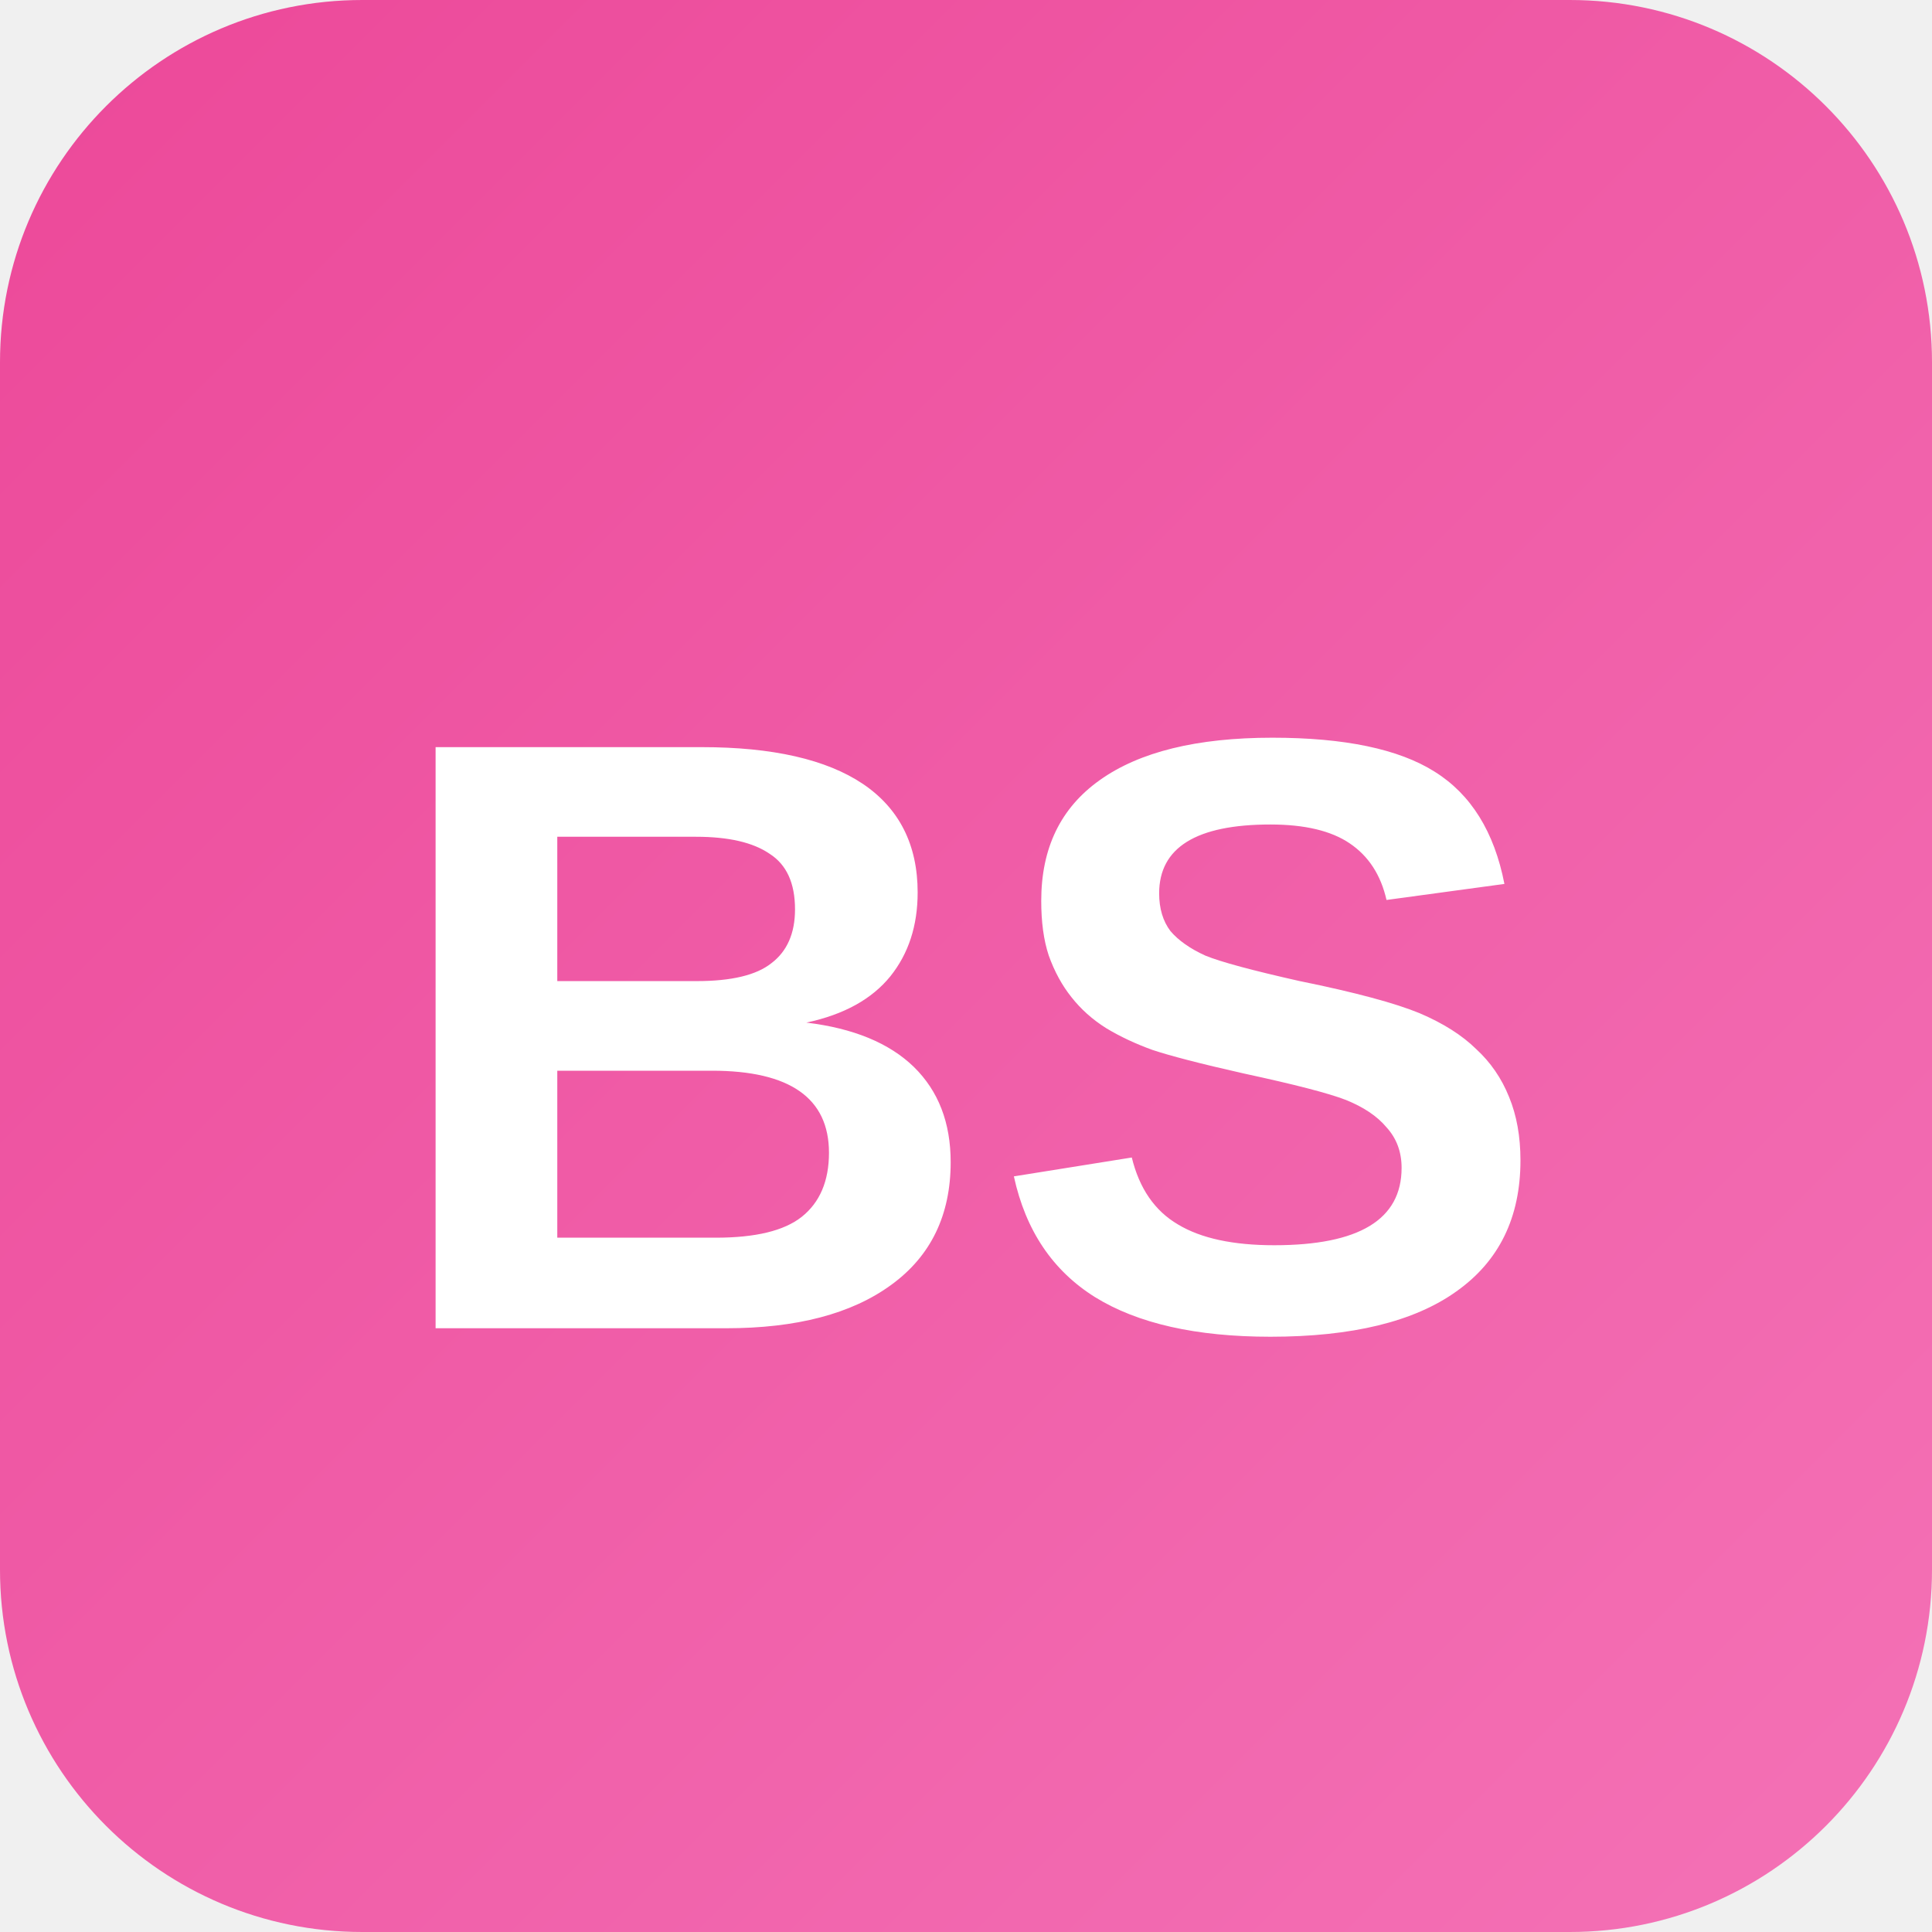
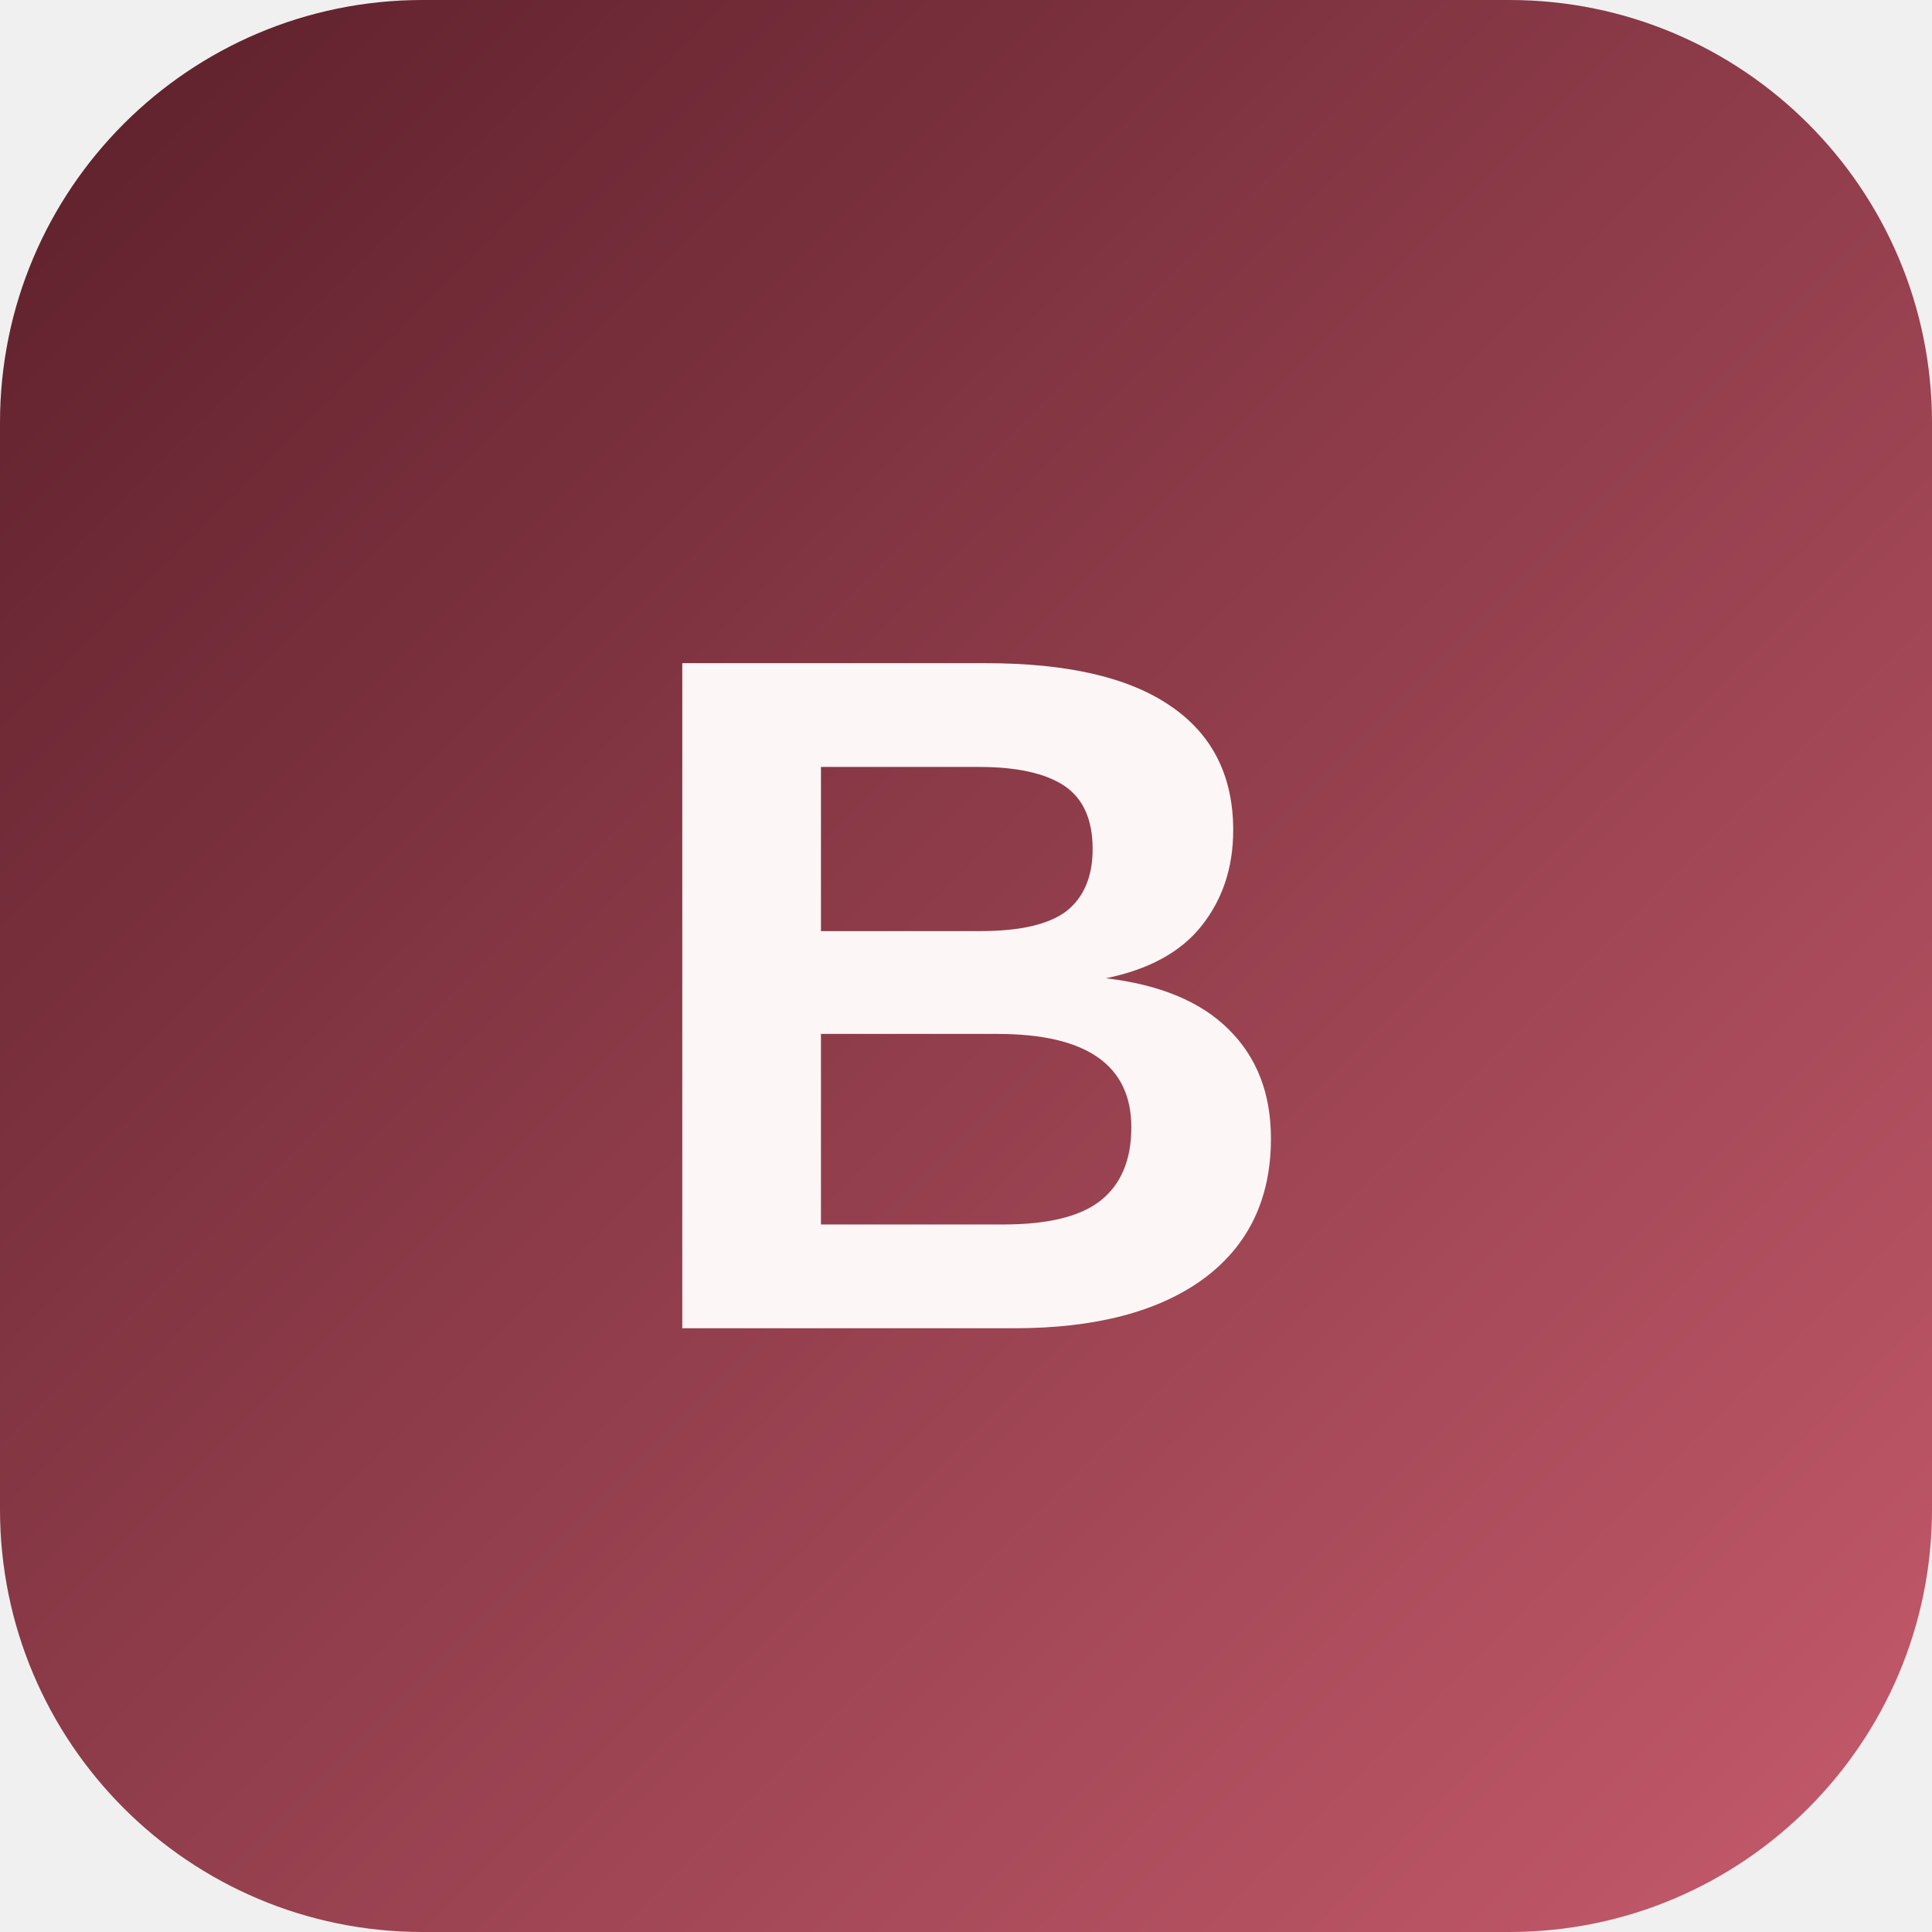
<svg xmlns="http://www.w3.org/2000/svg" viewBox="0 0 32 32">
  <defs>
    <linearGradient id="grad" x1="0%" y1="0%" x2="100%" y2="100%">
-       <stop offset="0%" style="stop-color:#ec4899;stop-opacity:1" />
-       <stop offset="100%" style="stop-color:#f472b6;stop-opacity:1" />
+       <stop offset="0%" stop-color="#5b1f2a" />
+       <stop offset="100%" stop-color="#c65b6c" />
    </linearGradient>
  </defs>
-   <rect width="32" height="32" rx="6" fill="url(#grad)" />
-   <text x="16" y="22" font-family="Arial, sans-serif" font-size="14" font-weight="bold" fill="white" text-anchor="middle">BS</text>
+   <rect width="32" height="32" rx="7" fill="url(#grad)" />
+   <text x="16" y="22" font-family="Arial, sans-serif" font-size="16" font-weight="700" fill="#fdf6f7" text-anchor="middle">
+     B
+   </text>
</svg>
